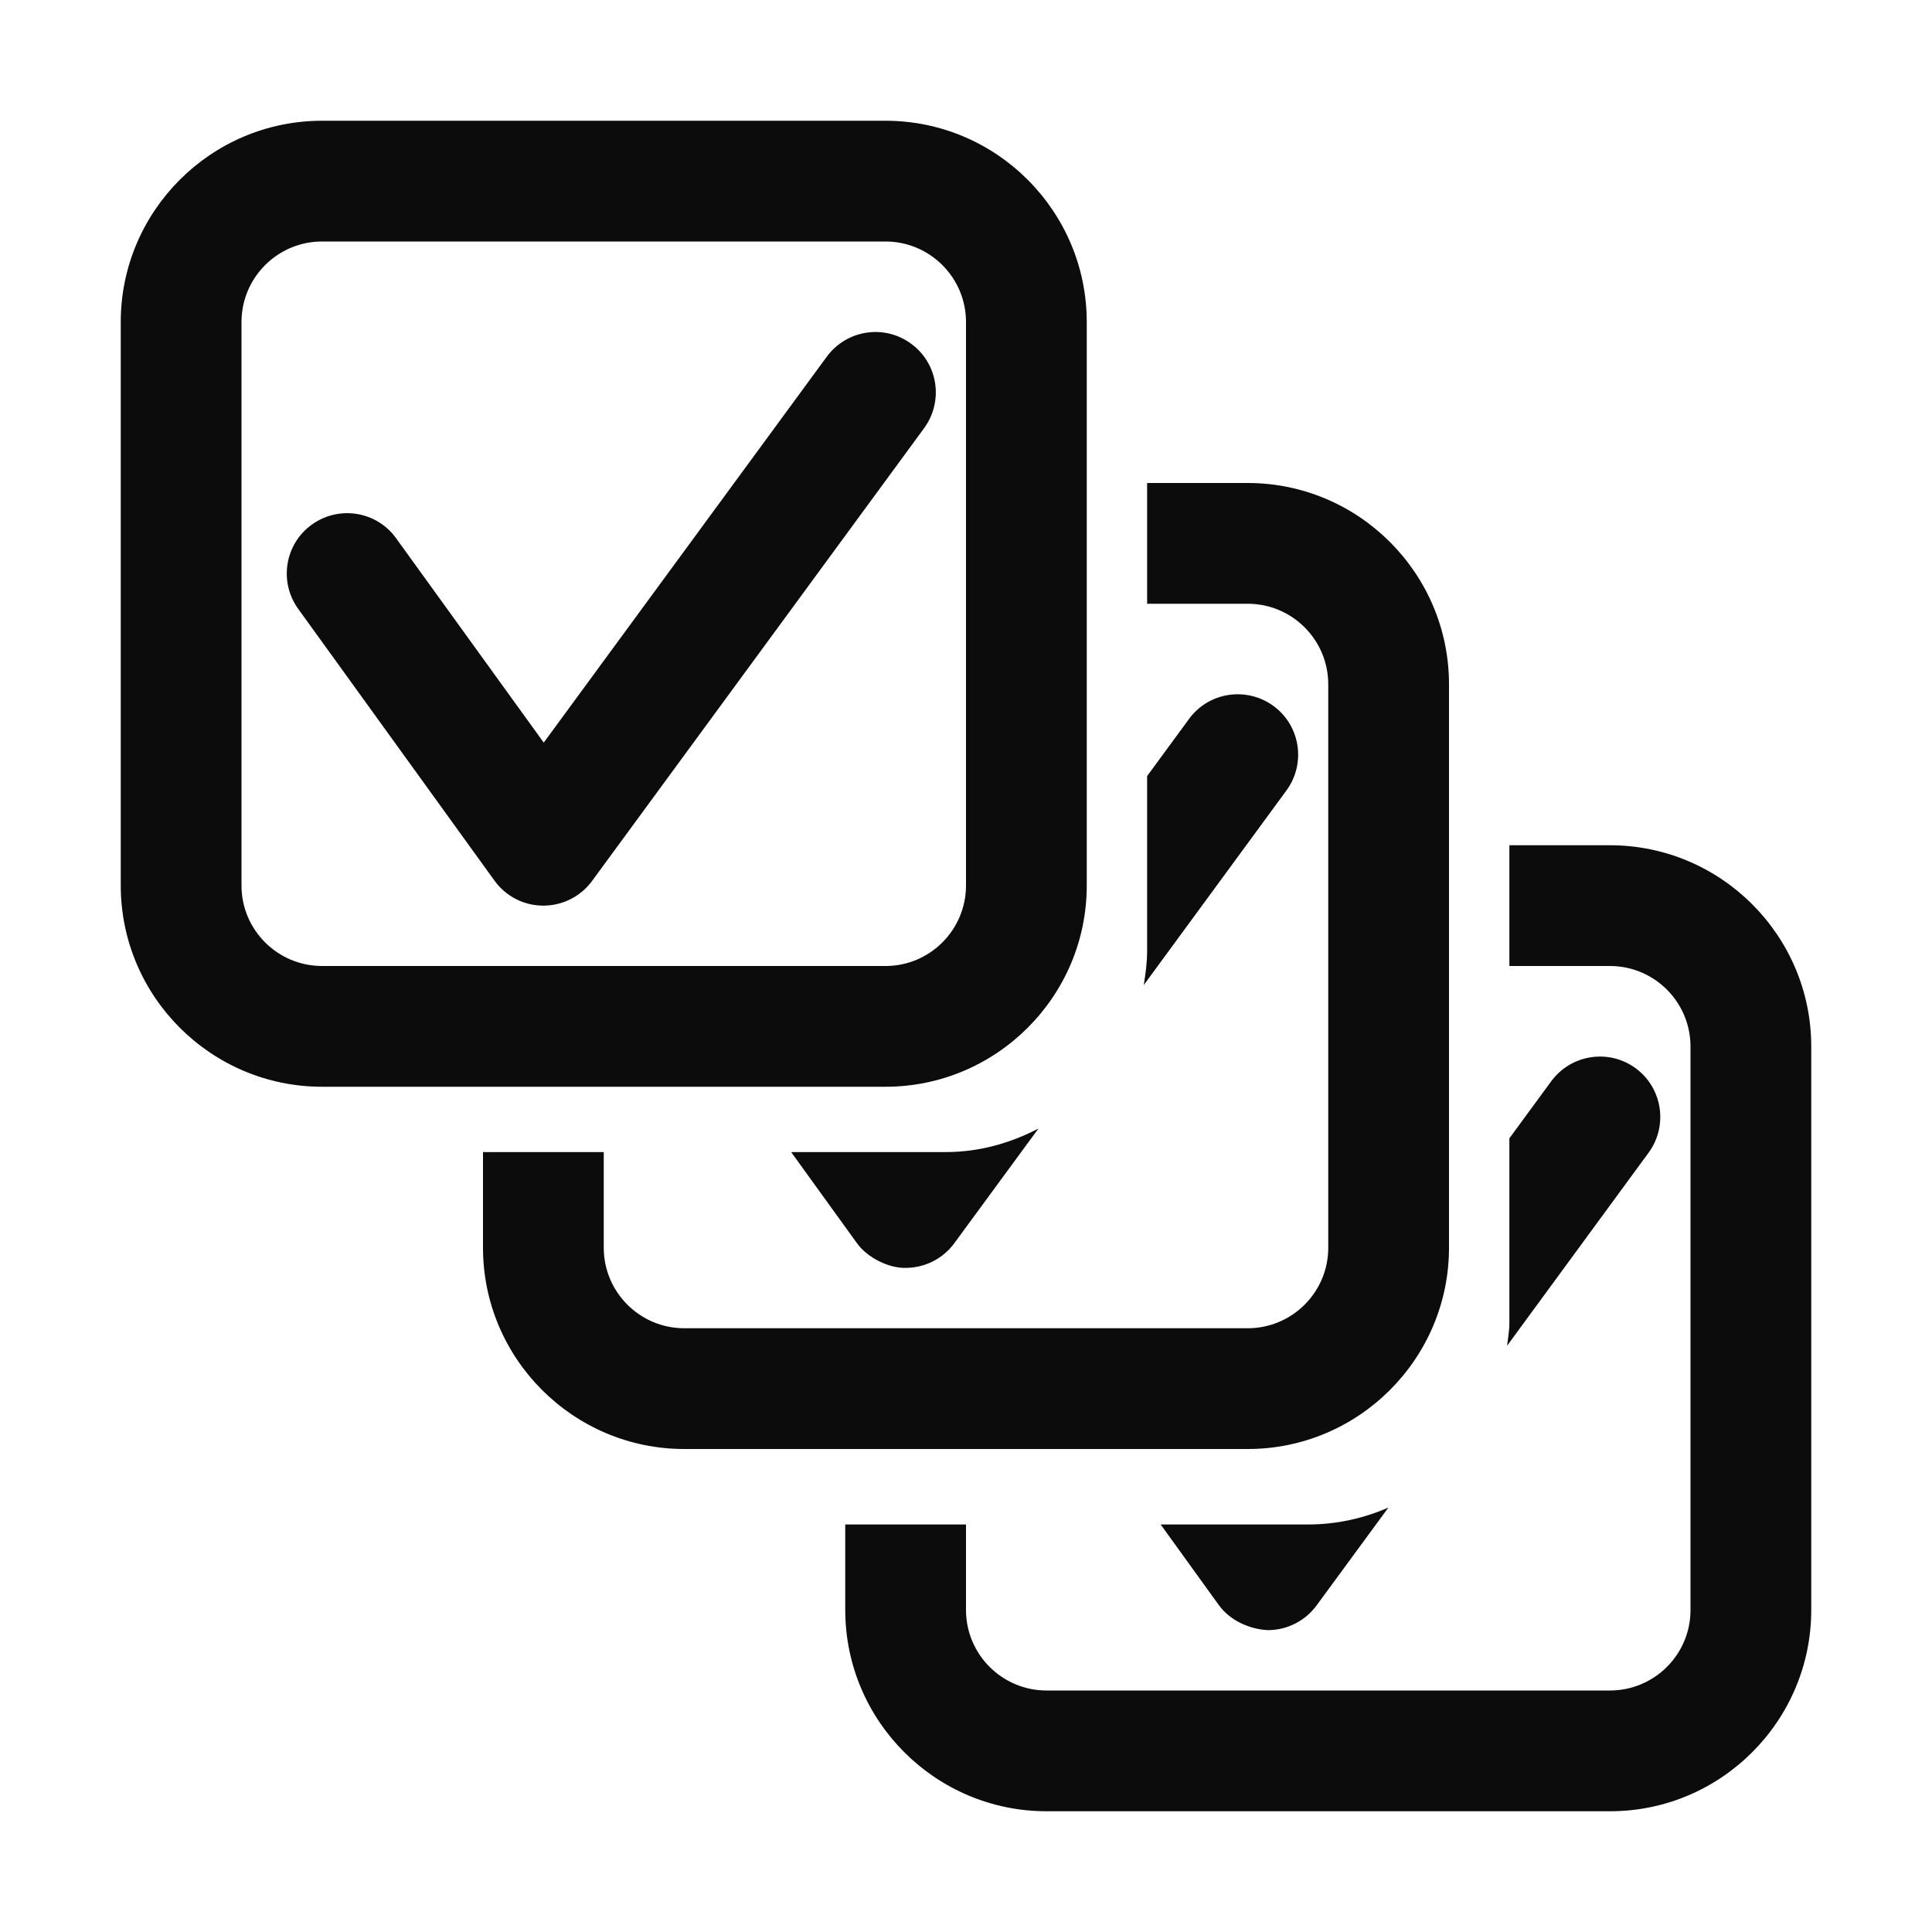
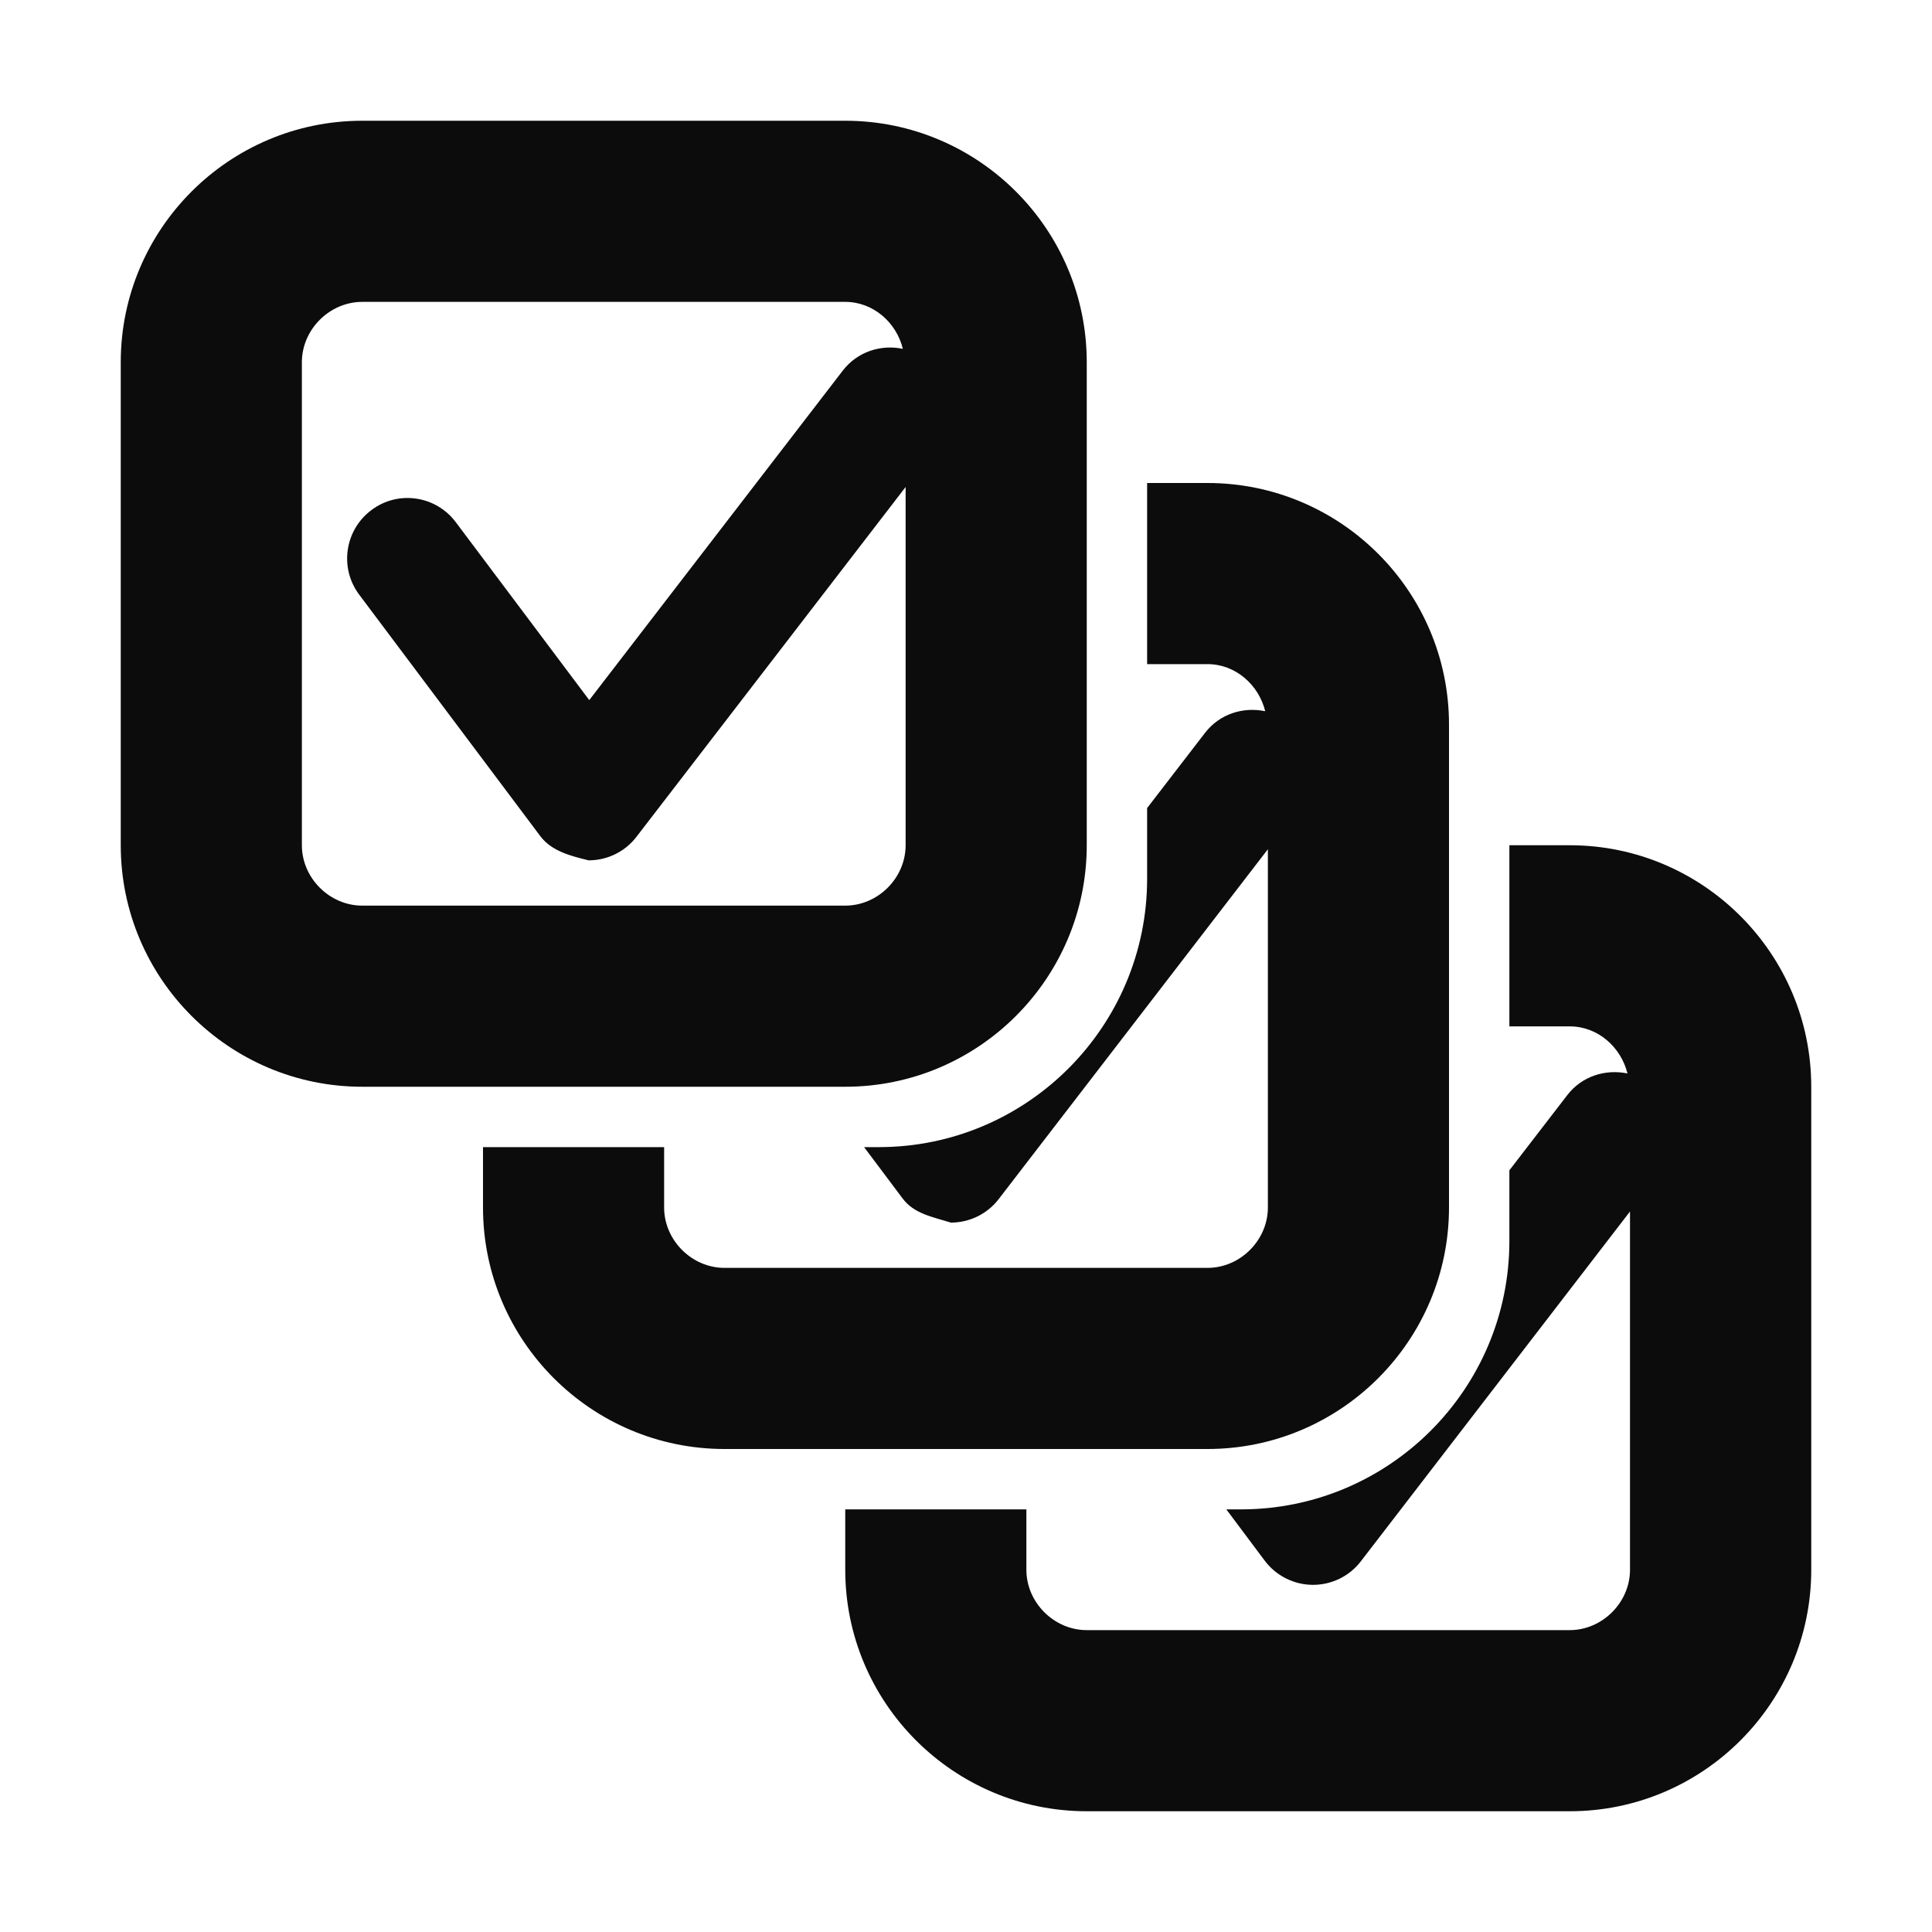
<svg xmlns="http://www.w3.org/2000/svg" version="1.1" id="レイヤー_1" x="0px" y="0px" width="16px" height="16px" viewBox="0 0 16 16" enable-background="new 0 0 16 16" xml:space="preserve">
-   <g>
-     <path fill="#0C0C0D" d="M7.333,9H2.667C1.748,9,1,8.252,1,7.333V2.667C1,1.748,1.748,1,2.667,1h4.667C8.252,1,9,1.748,9,2.667   v4.667C9,8.252,8.252,9,7.333,9L7.333,9z M2.667,2C2.299,2,2,2.299,2,2.667v4.667C2,7.701,2.299,8,2.667,8h4.667   C7.701,8,8,7.701,8,7.333V2.667C8,2.299,7.701,2,7.333,2H2.667L2.667,2z" />
-     <path fill="#0C0C0D" d="M4.5,7.5c0,0-0.001,0-0.002,0c-0.16,0-0.31-0.078-0.403-0.207L2.47,5.043   C2.308,4.819,2.358,4.506,2.582,4.345C2.806,4.183,3.119,4.233,3.28,4.457L4.503,6.15l2.344-3.196   c0.163-0.222,0.476-0.272,0.699-0.107C7.769,3.01,7.816,3.323,7.653,3.546l-2.75,3.75C4.809,7.424,4.659,7.5,4.5,7.5L4.5,7.5z" />
-   </g>
-   <g>
-     <path fill="#0C0C0D" d="M10.333,4H9.5v1h0.833C10.701,5,11,5.299,11,5.667v4.667C11,10.701,10.701,11,10.333,11H5.667   C5.299,11,5,10.701,5,10.333V9.541H4v0.792C4,11.252,4.748,12,5.667,12h4.667C11.252,12,12,11.252,12,10.333V5.667   C12,4.748,11.252,4,10.333,4z" />
-     <path fill="#0C0C0D" d="M7.5,10.5c0.159,0,0.309-0.076,0.403-0.204l0.697-0.95C8.37,9.466,8.111,9.541,7.833,9.541H6.552   l0.543,0.752C7.188,10.424,7.372,10.504,7.5,10.5z" />
-     <path fill="#0C0C0D" d="M9.472,8.158l1.182-1.612c0.163-0.223,0.115-0.536-0.107-0.699C10.325,5.684,10.01,5.73,9.847,5.954   L9.5,6.427v1.448C9.5,7.972,9.487,8.065,9.472,8.158z" />
-   </g>
-   <g>
-     <path fill="#0C0C0D" d="M13.333,7H12.5v1h0.833C13.701,8,14,8.299,14,8.667v4.667C14,13.701,13.701,14,13.333,14H8.667   C8.299,14,8,13.701,8,13.333v-0.708H7v0.708C7,14.252,7.748,15,8.667,15h4.667C14.252,15,15,14.252,15,13.333V8.667   C15,7.748,14.252,7,13.333,7z" />
-     <path fill="#0C0C0D" d="M10.5,13.5c0.159,0,0.309-0.076,0.403-0.204l0.595-0.811c-0.204,0.089-0.428,0.14-0.664,0.14H9.612   l0.482,0.668C10.188,13.423,10.352,13.493,10.5,13.5z" />
-     <path fill="#0C0C0D" d="M12.481,11.145l1.172-1.599c0.163-0.223,0.115-0.536-0.107-0.699c-0.221-0.163-0.535-0.116-0.699,0.107   L12.5,9.427v1.532C12.5,11.022,12.488,11.083,12.481,11.145z" />
-   </g>
+   <path fill="#0C0C0D" d="M13,7h-0.5v1.5H13c0.232,0,0.424,0.171,0.478,0.39C13.295,8.852,13.1,8.912,12.979,9.07L12.5,9.692v0.585  c0,1.227-0.996,2.223-2.223,2.223h-0.121l0.318,0.425c0.094,0.125,0.241,0.199,0.397,0.2c0.001,0,0.002,0,0.003,0  c0.155,0,0.302-0.072,0.396-0.195l2.229-2.897V13c0,0.271-0.229,0.5-0.5,0.5H9c-0.271,0-0.5-0.229-0.5-0.5v-0.5H7V13  c0,1.103,0.897,2,2,2h4c1.103,0,2-0.897,2-2V9C15,7.897,14.103,7,13,7z" />
+   <path fill="#0C0C0D" d="M10,4H9.5v1.5H10c0.232,0,0.424,0.171,0.478,0.39C10.295,5.852,10.1,5.912,9.979,6.07L9.5,6.692v0.585  C9.5,8.504,8.503,9.5,7.278,9.5H7.156l0.319,0.425c0.094,0.126,0.244,0.152,0.4,0.2c0.155,0,0.302-0.072,0.396-0.195L10.5,7.033V10  c0,0.271-0.229,0.5-0.5,0.5H6c-0.271,0-0.5-0.229-0.5-0.5V9.5H4V10c0,1.103,0.897,2,2,2h4c1.103,0,2-0.897,2-2V6  C12,4.897,11.103,4,10,4z" />
+   <path fill="#0C0C0D" d="M7,1H3C1.897,1,1,1.897,1,3v4c0,1.103,0.897,2,2,2h4c1.103,0,2-0.897,2-2V3C9,1.897,8.103,1,7,1z M7,7.5H3  C2.729,7.5,2.5,7.271,2.5,7V3c0-0.271,0.229-0.5,0.5-0.5h4c0.232,0,0.424,0.171,0.477,0.389C7.295,2.851,7.1,2.912,6.979,3.07  L4.88,5.798L3.775,4.325c-0.166-0.222-0.48-0.267-0.7-0.1c-0.221,0.166-0.266,0.479-0.1,0.7l1.5,2c0.094,0.125,0.256,0.165,0.4,0.2  c0.155,0,0.302-0.072,0.396-0.195L7.5,4.033V7C7.5,7.271,7.271,7.5,7,7.5z" />
</svg>
